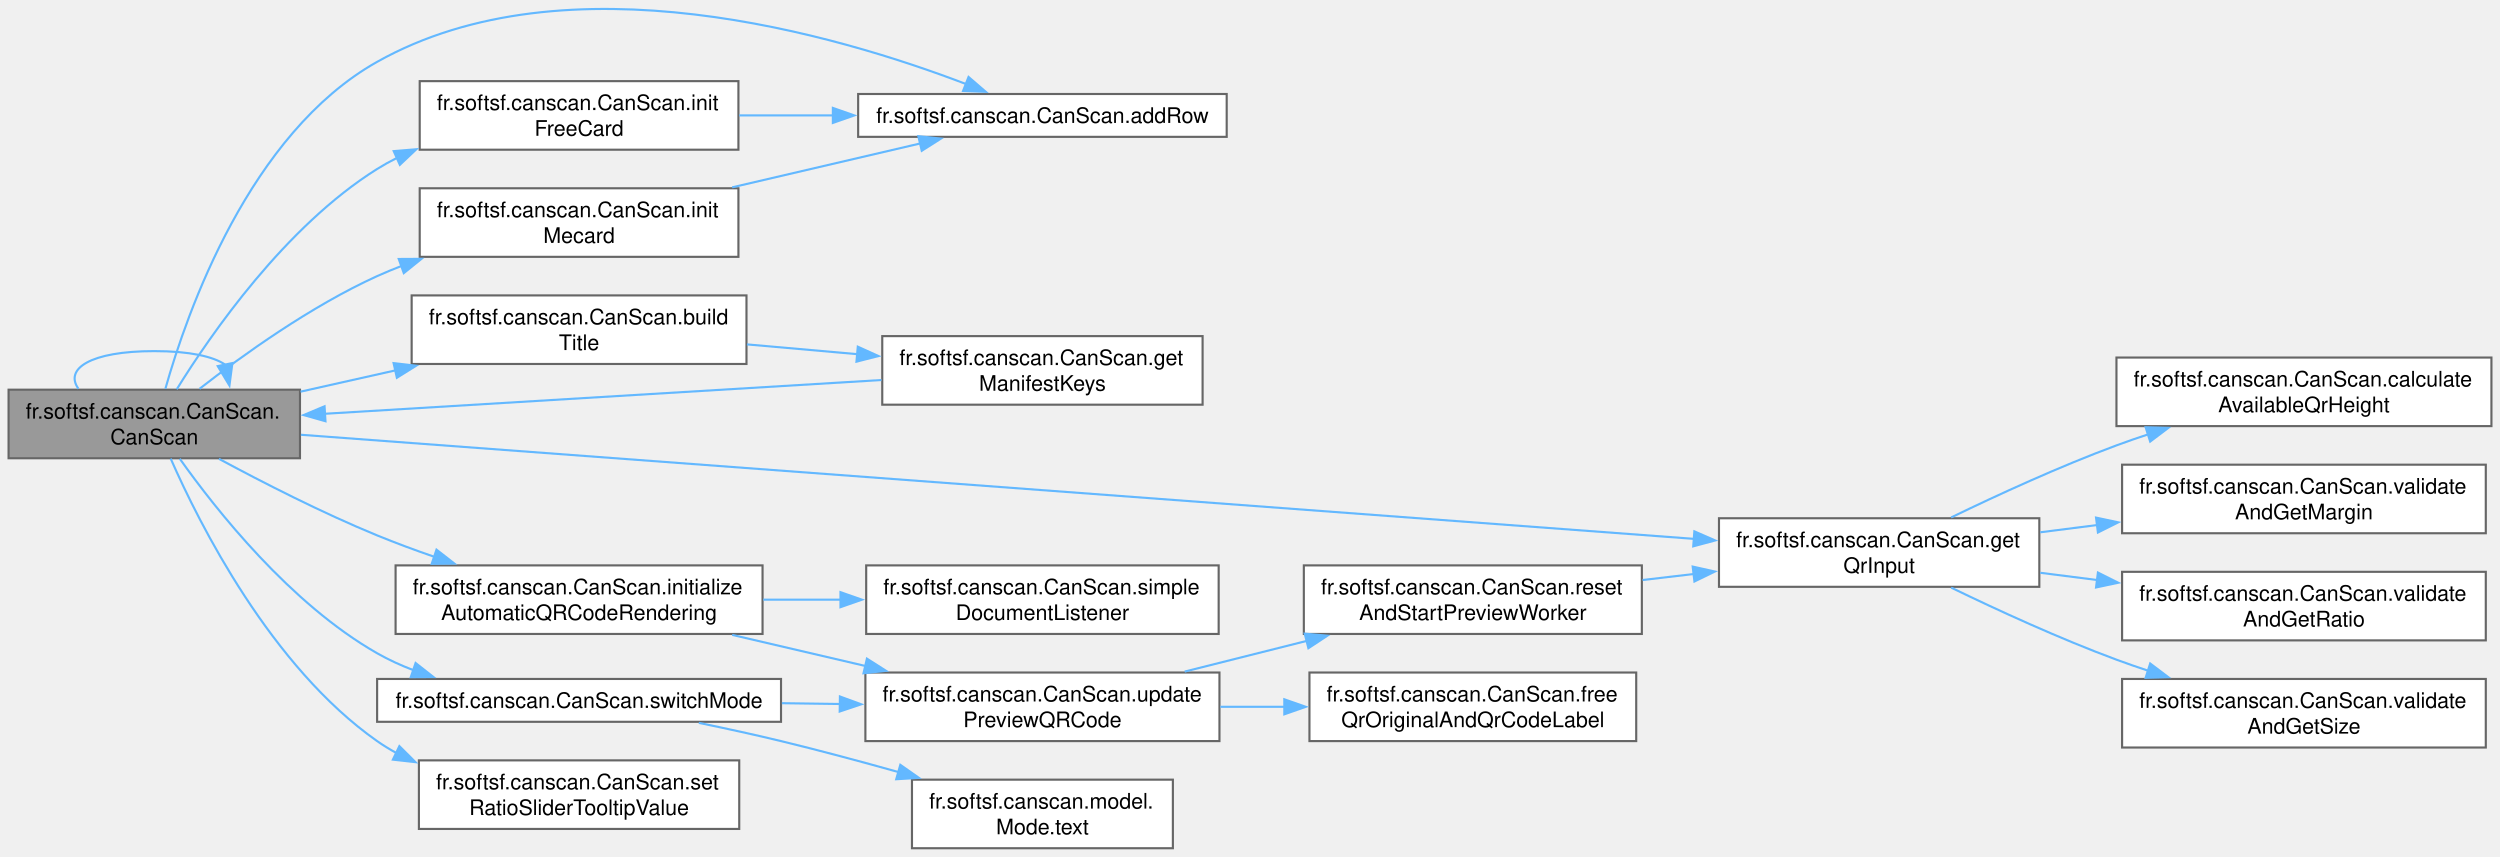
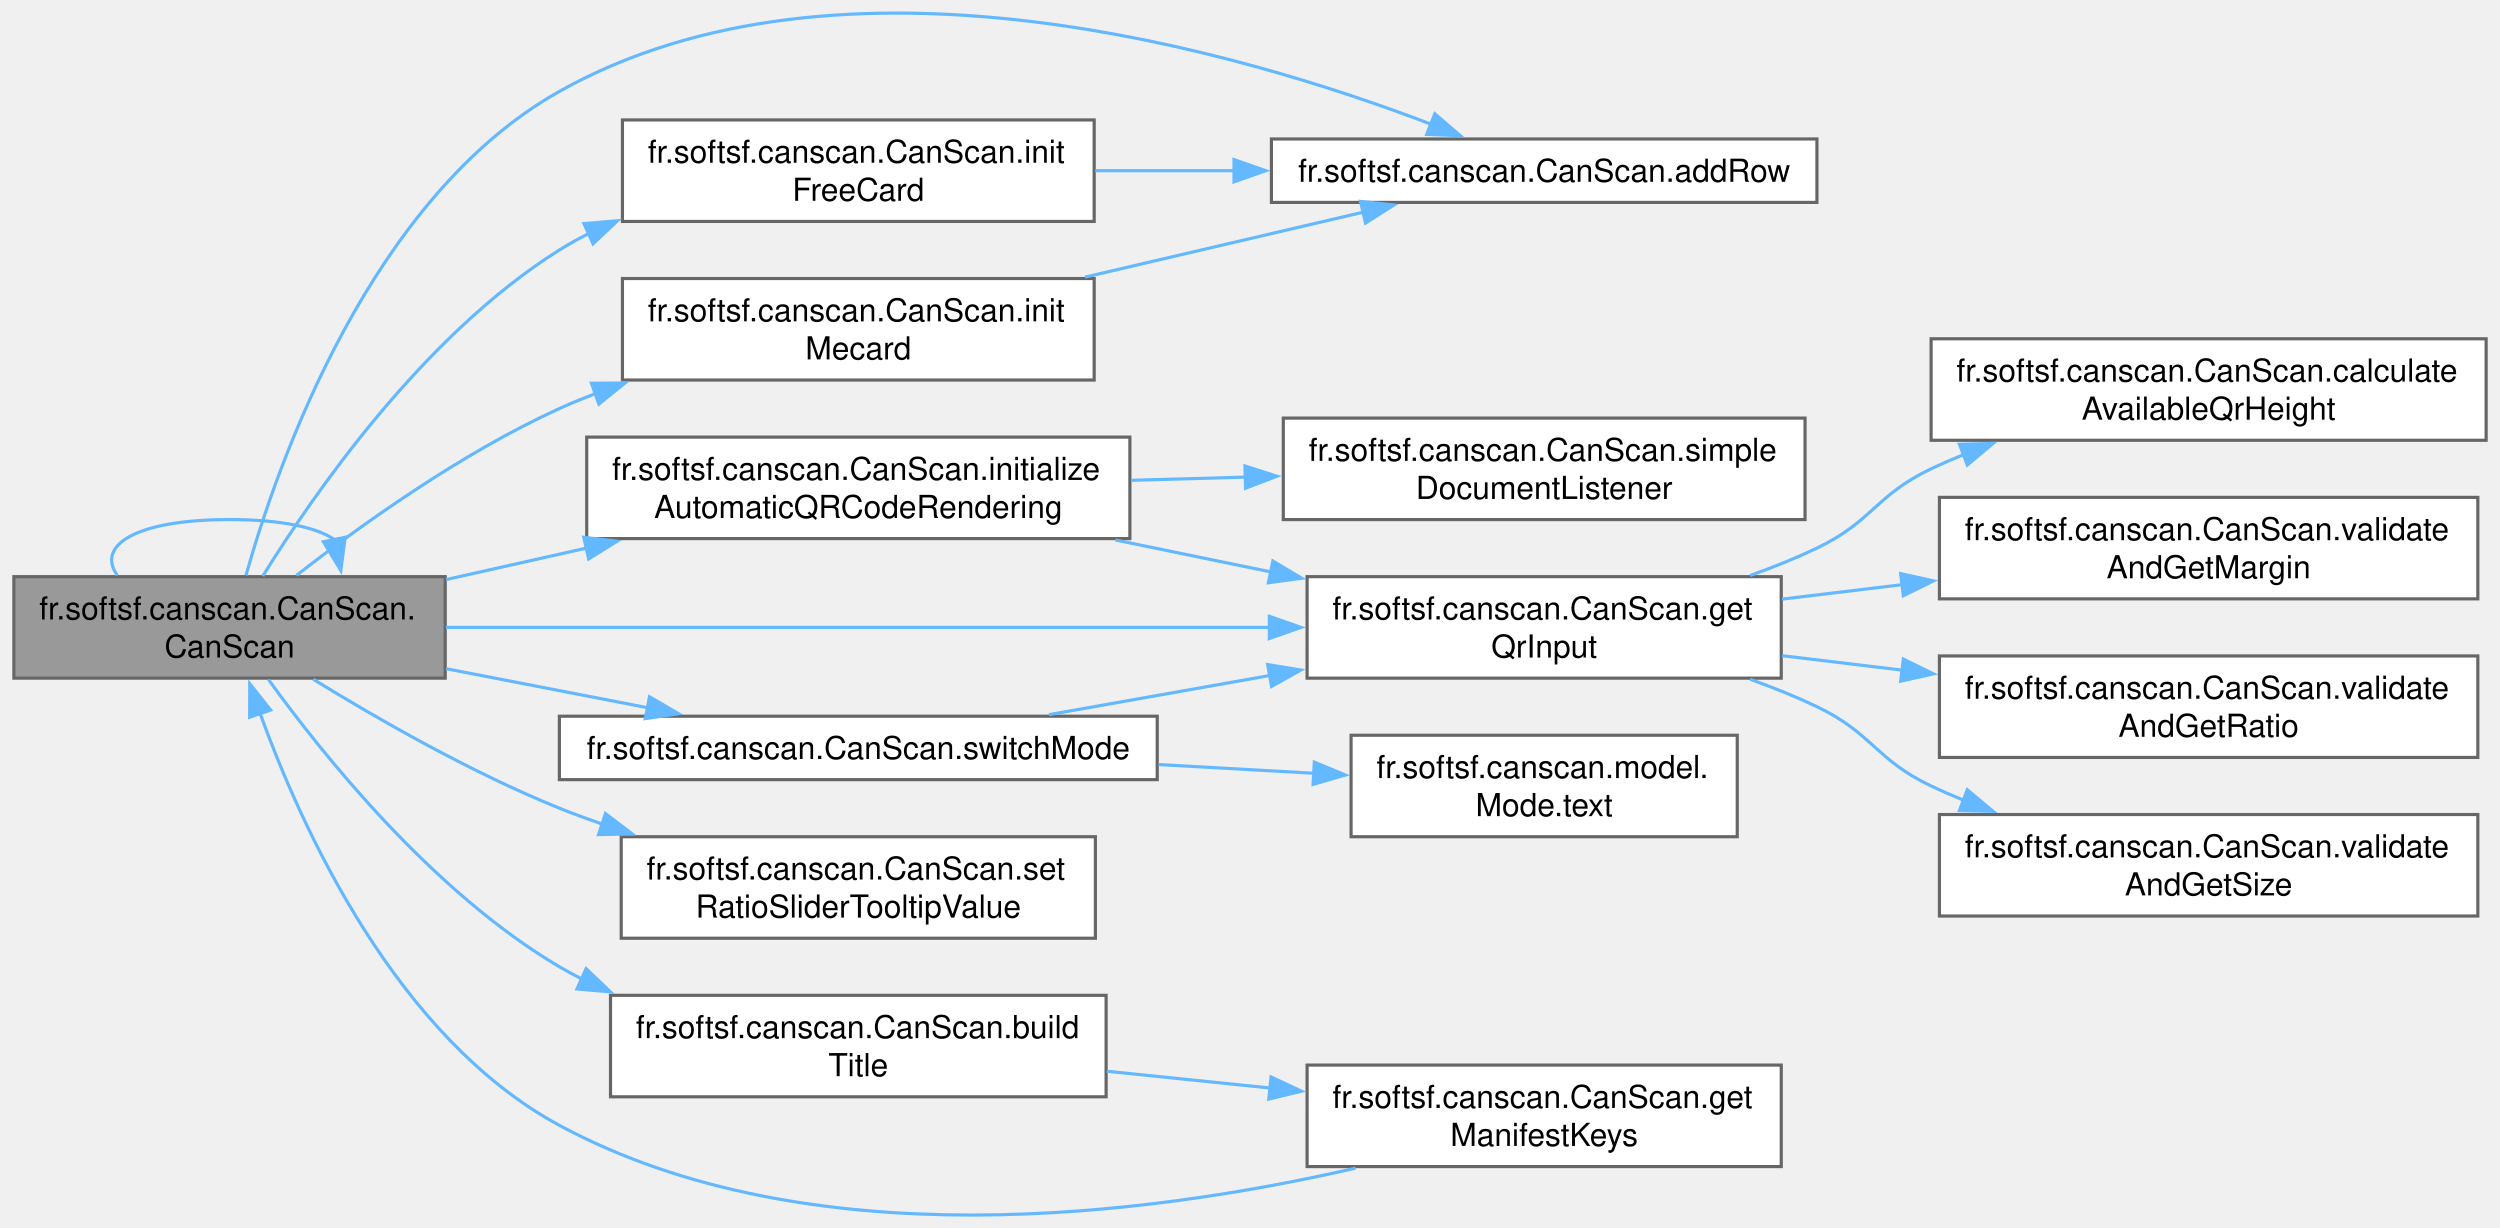
- <svg xmlns="http://www.w3.org/2000/svg" xmlns:xlink="http://www.w3.org/1999/xlink" width="1167pt" height="400pt" viewBox="0.00 0.00 1166.75 399.82">
-   <g id="graph0" class="graph" transform="scale(1 1) rotate(0) translate(4 395.82)">
+ <svg xmlns="http://www.w3.org/2000/svg" xmlns:xlink="http://www.w3.org/1999/xlink" width="788pt" height="387pt" viewBox="0.00 0.00 787.50 387.12">
+   <g id="graph0" class="graph" transform="scale(1 1) rotate(0) translate(4 383.12)">
    <g id="Node000001" class="node">
      <g id="a_Node000001">
        <a xlink:title="Initializes the CanScan GUI.">
-           <polygon fill="#999999" stroke="#666666" points="136,-214 0,-214 0,-182 136,-182 136,-214" />
-           <text text-anchor="start" x="8" y="-200.5" font-family="Helvetica,sans-Serif" font-size="10.00">fr.softsf.canscan.CanScan.</text>
-           <text text-anchor="middle" x="68" y="-188.5" font-family="Helvetica,sans-Serif" font-size="10.00">CanScan</text>
+           <polygon fill="#999999" stroke="#666666" points="136,-201.3 0,-201.3 0,-169.3 136,-169.3 136,-201.3" />
+           <text text-anchor="start" x="8" y="-187.8" font-family="Helvetica,sans-Serif" font-size="10.00">fr.softsf.canscan.CanScan.</text>
+           <text text-anchor="middle" x="68" y="-175.8" font-family="Helvetica,sans-Serif" font-size="10.00">CanScan</text>
        </a>
      </g>
    </g>
    <g id="edge1_Node000001_Node000001" class="edge">
      <g id="a_edge1_Node000001_Node000001">
        <a xlink:title=" ">
-           <path fill="none" stroke="#63b8ff" d="M32.61,-214.44C26,-223.58 37.8,-232 68,-232 84.52,-232 95.53,-229.48 101.04,-225.71" />
-           <polygon fill="#63b8ff" stroke="#63b8ff" points="104.46,-226.43 103.08,-215.92 97.61,-225 104.46,-226.43" />
+           <path fill="none" stroke="#63b8ff" d="M32.61,-201.75C26,-210.89 37.8,-219.3 68,-219.3 84.52,-219.3 95.53,-216.79 101.04,-213.01" />
+           <polygon fill="#63b8ff" stroke="#63b8ff" points="104.46,-213.73 103.08,-203.23 97.61,-212.3 104.46,-213.73" />
        </a>
      </g>
    </g>
    <g id="Node000002" class="node">
      <g id="a_Node000002">
        <a xlink:href="classfr_1_1softsf_1_1canscan_1_1_can_scan.html#a2732ecdc4490a717352975e68fce494c" target="_top" xlink:title="Adds a labeled component row to a panel using GridBagLayout.">
-           <polygon fill="white" stroke="#666666" points="568.5,-352 396.5,-352 396.5,-332 568.5,-332 568.5,-352" />
-           <text text-anchor="middle" x="482.5" y="-338.5" font-family="Helvetica,sans-Serif" font-size="10.00">fr.softsf.canscan.CanScan.addRow</text>
+           <polygon fill="white" stroke="#666666" points="568.5,-339.3 396.5,-339.3 396.5,-319.3 568.5,-319.3 568.5,-339.3" />
+           <text text-anchor="middle" x="482.5" y="-325.8" font-family="Helvetica,sans-Serif" font-size="10.00">fr.softsf.canscan.CanScan.addRow</text>
        </a>
      </g>
    </g>
    <g id="edge2_Node000001_Node000002" class="edge">
      <g id="a_edge2_Node000001_Node000002">
        <a xlink:title=" ">
-           <path fill="none" stroke="#63b8ff" d="M73.18,-214.42C83.21,-249.97 112.38,-333.52 172,-367 260.72,-416.83 386.86,-379.59 447.02,-356.58" />
-           <polygon fill="#63b8ff" stroke="#63b8ff" points="448.02,-359.95 456.05,-353.03 445.46,-353.43 448.02,-359.95" />
+           <path fill="none" stroke="#63b8ff" d="M73.18,-201.73C83.21,-237.27 112.38,-320.82 172,-354.3 260.72,-404.13 386.86,-366.89 447.02,-343.89" />
+           <polygon fill="#63b8ff" stroke="#63b8ff" points="448.02,-347.25 456.05,-340.34 445.46,-340.74 448.02,-347.25" />
        </a>
      </g>
    </g>
    <g id="Node000003" class="node">
      <g id="a_Node000003">
        <a xlink:href="classfr_1_1softsf_1_1canscan_1_1_can_scan.html#ad77dc63cc1aac70e3833d39005d42f25" target="_top" xlink:title="Constructs the application window title using metadata from the version properties.">
-           <polygon fill="white" stroke="#666666" points="344.38,-258 188.12,-258 188.12,-226 344.38,-226 344.38,-258" />
-           <text text-anchor="start" x="196.12" y="-244.5" font-family="Helvetica,sans-Serif" font-size="10.00">fr.softsf.canscan.CanScan.build</text>
-           <text text-anchor="middle" x="266.25" y="-232.5" font-family="Helvetica,sans-Serif" font-size="10.00">Title</text>
+           <polygon fill="white" stroke="#666666" points="344.38,-69.3 188.12,-69.3 188.12,-37.3 344.38,-37.3 344.38,-69.3" />
+           <text text-anchor="start" x="196.12" y="-55.8" font-family="Helvetica,sans-Serif" font-size="10.00">fr.softsf.canscan.CanScan.build</text>
+           <text text-anchor="middle" x="266.25" y="-43.8" font-family="Helvetica,sans-Serif" font-size="10.00">Title</text>
        </a>
      </g>
    </g>
    <g id="edge3_Node000001_Node000003" class="edge">
      <g id="a_edge3_Node000001_Node000003">
        <a xlink:title=" ">
-           <path fill="none" stroke="#63b8ff" d="M136.26,-213.08C150.5,-216.27 165.7,-219.68 180.49,-223" />
-           <polygon fill="#63b8ff" stroke="#63b8ff" points="179.69,-226.4 190.22,-225.18 181.22,-219.57 179.69,-226.4" />
+           <path fill="none" stroke="#63b8ff" d="M80.28,-168.85C97.35,-145.21 132.03,-101.89 172,-78.3 174.31,-76.94 176.7,-75.64 179.15,-74.42" />
+           <polygon fill="#63b8ff" stroke="#63b8ff" points="180.42,-77.69 188.11,-70.39 177.55,-71.3 180.42,-77.69" />
        </a>
      </g>
    </g>
    <g id="Node000005" class="node">
      <g id="a_Node000005">
        <a xlink:href="classfr_1_1softsf_1_1canscan_1_1_can_scan.html#a2d26dcd1ae708eae46dba8952351aa1a" target="_top" xlink:title="Builds and returns a QrInput object containing all current user inputs and settings.">
-           <polygon fill="white" stroke="#666666" points="947.75,-154 798.25,-154 798.25,-122 947.75,-122 947.75,-154" />
-           <text text-anchor="start" x="806.25" y="-140.5" font-family="Helvetica,sans-Serif" font-size="10.00">fr.softsf.canscan.CanScan.get</text>
-           <text text-anchor="middle" x="873" y="-128.5" font-family="Helvetica,sans-Serif" font-size="10.00">QrInput</text>
+           <polygon fill="white" stroke="#666666" points="557.25,-201.3 407.75,-201.3 407.75,-169.3 557.25,-169.3 557.25,-201.3" />
+           <text text-anchor="start" x="415.75" y="-187.8" font-family="Helvetica,sans-Serif" font-size="10.00">fr.softsf.canscan.CanScan.get</text>
+           <text text-anchor="middle" x="482.5" y="-175.8" font-family="Helvetica,sans-Serif" font-size="10.00">QrInput</text>
        </a>
      </g>
    </g>
    <g id="edge6_Node000001_Node000005" class="edge">
      <g id="a_edge6_Node000001_Node000005">
        <a xlink:title=" ">
-           <path fill="none" stroke="#63b8ff" d="M136.43,-192.96C282.15,-182.07 626.21,-156.37 786.74,-144.37" />
-           <polygon fill="#63b8ff" stroke="#63b8ff" points="786.76,-147.88 796.47,-143.64 786.24,-140.9 786.76,-147.88" />
+           <path fill="none" stroke="#63b8ff" d="M136.19,-185.3C207.13,-185.3 319.14,-185.3 396.25,-185.3" />
+           <polygon fill="#63b8ff" stroke="#63b8ff" points="395.85,-188.8 405.85,-185.3 395.85,-181.8 395.85,-188.8" />
        </a>
      </g>
    </g>
    <g id="Node000010" class="node">
      <g id="a_Node000010">
        <a xlink:href="classfr_1_1softsf_1_1canscan_1_1_can_scan.html#addd7b7d7f9cc810756dbbb66218414d4" target="_top" xlink:title="Initializes the FREE mode input panel with a multiline text area for arbitrary text or URLs.">
-           <polygon fill="white" stroke="#666666" points="340.62,-358 191.88,-358 191.88,-326 340.62,-326 340.62,-358" />
-           <text text-anchor="start" x="199.88" y="-344.5" font-family="Helvetica,sans-Serif" font-size="10.00">fr.softsf.canscan.CanScan.init</text>
-           <text text-anchor="middle" x="266.25" y="-332.5" font-family="Helvetica,sans-Serif" font-size="10.00">FreeCard</text>
+           <polygon fill="white" stroke="#666666" points="340.62,-345.3 191.88,-345.3 191.88,-313.3 340.62,-313.3 340.62,-345.3" />
+           <text text-anchor="start" x="199.88" y="-331.8" font-family="Helvetica,sans-Serif" font-size="10.00">fr.softsf.canscan.CanScan.init</text>
+           <text text-anchor="middle" x="266.25" y="-319.8" font-family="Helvetica,sans-Serif" font-size="10.00">FreeCard</text>
        </a>
      </g>
    </g>
    <g id="edge11_Node000001_Node000010" class="edge">
      <g id="a_edge11_Node000001_Node000010">
        <a xlink:title=" ">
-           <path fill="none" stroke="#63b8ff" d="M78.49,-214.19C94.45,-239.97 129.16,-290.16 172,-317 174.96,-318.85 178.05,-320.57 181.24,-322.16" />
-           <polygon fill="#63b8ff" stroke="#63b8ff" points="179.75,-325.33 190.31,-326.21 182.61,-318.94 179.75,-325.33" />
+           <path fill="none" stroke="#63b8ff" d="M78.49,-201.49C94.45,-227.27 129.16,-277.47 172,-304.3 174.96,-306.16 178.05,-307.87 181.24,-309.47" />
+           <polygon fill="#63b8ff" stroke="#63b8ff" points="179.75,-312.63 190.31,-313.51 182.61,-306.24 179.75,-312.63" />
        </a>
      </g>
    </g>
    <g id="Node000011" class="node">
      <g id="a_Node000011">
        <a xlink:href="classfr_1_1softsf_1_1canscan_1_1_can_scan.html#a4047170747f52f54ee69ddbc834c5373" target="_top" xlink:title="Sets up automatic QR code preview updates for all input fields and controls.">
-           <polygon fill="white" stroke="#666666" points="351.88,-132 180.62,-132 180.62,-100 351.88,-100 351.88,-132" />
-           <text text-anchor="start" x="188.62" y="-118.5" font-family="Helvetica,sans-Serif" font-size="10.00">fr.softsf.canscan.CanScan.initialize</text>
-           <text text-anchor="middle" x="266.25" y="-106.5" font-family="Helvetica,sans-Serif" font-size="10.00">AutomaticQRCodeRendering</text>
+           <polygon fill="white" stroke="#666666" points="351.88,-245.3 180.62,-245.3 180.62,-213.3 351.88,-213.3 351.88,-245.3" />
+           <text text-anchor="start" x="188.62" y="-231.8" font-family="Helvetica,sans-Serif" font-size="10.00">fr.softsf.canscan.CanScan.initialize</text>
+           <text text-anchor="middle" x="266.25" y="-219.8" font-family="Helvetica,sans-Serif" font-size="10.00">AutomaticQRCodeRendering</text>
        </a>
      </g>
    </g>
    <g id="edge13_Node000001_Node000011" class="edge">
      <g id="a_edge13_Node000001_Node000011">
        <a xlink:title=" ">
-           <path fill="none" stroke="#63b8ff" d="M98.18,-181.73C118.49,-170.78 146.43,-156.49 172,-146 180.59,-142.47 189.77,-139.09 198.88,-135.94" />
-           <polygon fill="#63b8ff" stroke="#63b8ff" points="199.71,-139.35 208.08,-132.84 197.48,-132.72 199.71,-139.35" />
-         </a>
-       </g>
-     </g>
-     <g id="Node000016" class="node">
-       <g id="a_Node000016">
+           <path fill="none" stroke="#63b8ff" d="M136.26,-200.38C150.5,-203.58 165.7,-206.98 180.49,-210.3" />
+           <polygon fill="#63b8ff" stroke="#63b8ff" points="179.69,-213.71 190.22,-212.48 181.22,-206.88 179.69,-213.71" />
+         </a>
+       </g>
+     </g>
+     <g id="Node000013" class="node">
+       <g id="a_Node000013">
        <a xlink:href="classfr_1_1softsf_1_1canscan_1_1_can_scan.html#ab78c47588f2cb82b4395a1268b3c4ca4" target="_top" xlink:title="Initializes the MECARD input panel with labeled text fields for structured contact information.">
-           <polygon fill="white" stroke="#666666" points="340.62,-308 191.88,-308 191.88,-276 340.62,-276 340.62,-308" />
-           <text text-anchor="start" x="199.88" y="-294.5" font-family="Helvetica,sans-Serif" font-size="10.00">fr.softsf.canscan.CanScan.init</text>
-           <text text-anchor="middle" x="266.25" y="-282.5" font-family="Helvetica,sans-Serif" font-size="10.00">Mecard</text>
-         </a>
-       </g>
-     </g>
-     <g id="edge19_Node000001_Node000016" class="edge">
-       <g id="a_edge19_Node000001_Node000016">
-         <a xlink:title=" ">
-           <path fill="none" stroke="#63b8ff" d="M89.11,-214.41C109.06,-229.96 141.03,-252.94 172,-267 175.73,-268.69 179.6,-270.29 183.54,-271.8" />
-           <polygon fill="#63b8ff" stroke="#63b8ff" points="182.1,-275 192.7,-275.06 184.45,-268.4 182.1,-275" />
-         </a>
-       </g>
-     </g>
-     <g id="Node000017" class="node">
-       <g id="a_Node000017">
+           <polygon fill="white" stroke="#666666" points="340.62,-295.3 191.88,-295.3 191.88,-263.3 340.62,-263.3 340.62,-295.3" />
+           <text text-anchor="start" x="199.88" y="-281.8" font-family="Helvetica,sans-Serif" font-size="10.00">fr.softsf.canscan.CanScan.init</text>
+           <text text-anchor="middle" x="266.25" y="-269.8" font-family="Helvetica,sans-Serif" font-size="10.00">Mecard</text>
+         </a>
+       </g>
+     </g>
+     <g id="edge16_Node000001_Node000013" class="edge">
+       <g id="a_edge16_Node000001_Node000013">
+         <a xlink:title=" ">
+           <path fill="none" stroke="#63b8ff" d="M89.11,-201.72C109.06,-217.26 141.03,-240.25 172,-254.3 175.73,-256 179.6,-257.59 183.54,-259.1" />
+           <polygon fill="#63b8ff" stroke="#63b8ff" points="182.1,-262.3 192.7,-262.36 184.45,-255.71 182.1,-262.3" />
+         </a>
+       </g>
+     </g>
+     <g id="Node000014" class="node">
+       <g id="a_Node000014">
        <a xlink:href="classfr_1_1softsf_1_1canscan_1_1_can_scan.html#abbe4fb71ad979d6affed0b2c9629b832" target="_top" xlink:title="Updates the tooltip of the ratio slider to reflect its current value as a percentage.">
-           <polygon fill="white" stroke="#666666" points="341,-41 191.5,-41 191.5,-9 341,-9 341,-41" />
-           <text text-anchor="start" x="199.5" y="-27.5" font-family="Helvetica,sans-Serif" font-size="10.00">fr.softsf.canscan.CanScan.set</text>
-           <text text-anchor="middle" x="266.25" y="-15.5" font-family="Helvetica,sans-Serif" font-size="10.00">RatioSliderTooltipValue</text>
-         </a>
-       </g>
-     </g>
-     <g id="edge21_Node000001_Node000017" class="edge">
-       <g id="a_edge21_Node000001_Node000017">
-         <a xlink:title=" ">
-           <path fill="none" stroke="#63b8ff" d="M75.66,-181.83C89.12,-151.21 122.56,-84.73 172,-50 174.86,-47.99 177.87,-46.15 180.98,-44.45" />
-           <polygon fill="#63b8ff" stroke="#63b8ff" points="182.39,-47.66 189.89,-40.17 179.36,-41.35 182.39,-47.66" />
-         </a>
-       </g>
-     </g>
-     <g id="Node000018" class="node">
-       <g id="a_Node000018">
+           <polygon fill="white" stroke="#666666" points="341,-119.3 191.5,-119.3 191.5,-87.3 341,-87.3 341,-119.3" />
+           <text text-anchor="start" x="199.5" y="-105.8" font-family="Helvetica,sans-Serif" font-size="10.00">fr.softsf.canscan.CanScan.set</text>
+           <text text-anchor="middle" x="266.25" y="-93.8" font-family="Helvetica,sans-Serif" font-size="10.00">RatioSliderTooltipValue</text>
+         </a>
+       </g>
+     </g>
+     <g id="edge18_Node000001_Node000014" class="edge">
+       <g id="a_edge18_Node000001_Node000014">
+         <a xlink:title=" ">
+           <path fill="none" stroke="#63b8ff" d="M94.38,-168.96C114.72,-156.44 144.33,-139.47 172,-128.3 176.37,-126.54 180.91,-124.86 185.52,-123.27" />
+           <polygon fill="#63b8ff" stroke="#63b8ff" points="186.52,-126.62 194.94,-120.19 184.35,-119.97 186.52,-126.62" />
+         </a>
+       </g>
+     </g>
+     <g id="Node000015" class="node">
+       <g id="a_Node000015">
        <a xlink:href="classfr_1_1softsf_1_1canscan_1_1_can_scan.html#a428c742b098fa27d4c8984c1030c238d" target="_top" xlink:title="Switches the application between MECARD and FREE QR code modes.">
-           <polygon fill="white" stroke="#666666" points="360.5,-79 172,-79 172,-59 360.5,-59 360.5,-79" />
-           <text text-anchor="middle" x="266.25" y="-65.5" font-family="Helvetica,sans-Serif" font-size="10.00">fr.softsf.canscan.CanScan.switchMode</text>
-         </a>
-       </g>
-     </g>
-     <g id="edge22_Node000001_Node000018" class="edge">
-       <g id="a_edge22_Node000001_Node000018">
-         <a xlink:title=" ">
-           <path fill="none" stroke="#63b8ff" d="M79.9,-181.78C96.75,-158.03 131.45,-114.11 172,-91 177.33,-87.96 183.06,-85.34 188.96,-83.09" />
-           <polygon fill="#63b8ff" stroke="#63b8ff" points="189.96,-86.44 198.29,-79.89 187.7,-79.82 189.96,-86.44" />
+           <polygon fill="white" stroke="#666666" points="360.5,-157.3 172,-157.3 172,-137.3 360.5,-137.3 360.5,-157.3" />
+           <text text-anchor="middle" x="266.25" y="-143.8" font-family="Helvetica,sans-Serif" font-size="10.00">fr.softsf.canscan.CanScan.switchMode</text>
+         </a>
+       </g>
+     </g>
+     <g id="edge19_Node000001_Node000015" class="edge">
+       <g id="a_edge19_Node000001_Node000015">
+         <a xlink:title=" ">
+           <path fill="none" stroke="#63b8ff" d="M136.26,-172.28C156.86,-168.29 179.48,-163.91 199.94,-159.95" />
+           <polygon fill="#63b8ff" stroke="#63b8ff" points="200.42,-163.42 209.58,-158.08 199.09,-156.55 200.42,-163.42" />
        </a>
      </g>
    </g>
    <g id="Node000004" class="node">
      <g id="a_Node000004">
        <a xlink:href="classfr_1_1softsf_1_1canscan_1_1_can_scan.html#aefe4d08d96fdc7b2097daf4033bbbb9c" target="_top" xlink:title="Loads application metadata from the version.properties file.">
-           <polygon fill="white" stroke="#666666" points="557.25,-239 407.75,-239 407.75,-207 557.25,-207 557.25,-239" />
-           <text text-anchor="start" x="415.75" y="-225.5" font-family="Helvetica,sans-Serif" font-size="10.00">fr.softsf.canscan.CanScan.get</text>
-           <text text-anchor="middle" x="482.5" y="-213.5" font-family="Helvetica,sans-Serif" font-size="10.00">ManifestKeys</text>
+           <polygon fill="white" stroke="#666666" points="557.25,-47.3 407.75,-47.3 407.75,-15.3 557.25,-15.3 557.25,-47.3" />
+           <text text-anchor="start" x="415.75" y="-33.8" font-family="Helvetica,sans-Serif" font-size="10.00">fr.softsf.canscan.CanScan.get</text>
+           <text text-anchor="middle" x="482.5" y="-21.8" font-family="Helvetica,sans-Serif" font-size="10.00">ManifestKeys</text>
        </a>
      </g>
    </g>
    <g id="edge4_Node000003_Node000004" class="edge">
      <g id="a_edge4_Node000003_Node000004">
        <a xlink:title=" ">
-           <path fill="none" stroke="#63b8ff" d="M344.6,-235.14C361.41,-233.65 379.29,-232.06 396.38,-230.55" />
-           <polygon fill="#63b8ff" stroke="#63b8ff" points="396.33,-234.07 405.98,-229.7 395.71,-227.09 396.33,-234.07" />
+           <path fill="none" stroke="#63b8ff" d="M344.6,-45.36C361.41,-43.63 379.29,-41.8 396.38,-40.04" />
+           <polygon fill="#63b8ff" stroke="#63b8ff" points="396.39,-43.56 405.98,-39.06 395.68,-36.6 396.39,-43.56" />
        </a>
      </g>
    </g>
    <g id="edge5_Node000004_Node000001" class="edge">
      <g id="a_edge5_Node000004_Node000001">
        <a xlink:title=" ">
-           <path fill="none" stroke="#63b8ff" d="M407.36,-218.51C334.02,-214.06 222.2,-207.28 147.41,-202.75" />
-           <polygon fill="#63b8ff" stroke="#63b8ff" points="147.9,-199.28 137.7,-202.16 147.47,-206.26 147.9,-199.28" />
+           <path fill="none" stroke="#63b8ff" d="M423.04,-14.81C357.65,0.19 250.61,14.14 172,-28.3 120.79,-55.95 90.91,-121.4 77.52,-158.47" />
+           <polygon fill="#63b8ff" stroke="#63b8ff" points="74.34,-156.97 74.38,-167.56 80.95,-159.25 74.34,-156.97" />
        </a>
      </g>
    </g>
    <g id="Node000006" class="node">
      <g id="a_Node000006">
        <a xlink:href="classfr_1_1softsf_1_1canscan_1_1_can_scan.html#a22606ca129489c778fbbe17cb8b70697" target="_top" xlink:title="Calculates the available height for QR code rendering.">
-           <polygon fill="white" stroke="#666666" points="1158.75,-229 983.75,-229 983.75,-197 1158.75,-197 1158.75,-229" />
-           <text text-anchor="start" x="991.75" y="-215.5" font-family="Helvetica,sans-Serif" font-size="10.00">fr.softsf.canscan.CanScan.calculate</text>
-           <text text-anchor="middle" x="1071.25" y="-203.5" font-family="Helvetica,sans-Serif" font-size="10.00">AvailableQrHeight</text>
+           <polygon fill="white" stroke="#666666" points="779.5,-276.3 604.5,-276.3 604.5,-244.3 779.5,-244.3 779.5,-276.3" />
+           <text text-anchor="start" x="612.5" y="-262.8" font-family="Helvetica,sans-Serif" font-size="10.00">fr.softsf.canscan.CanScan.calculate</text>
+           <text text-anchor="middle" x="692" y="-250.8" font-family="Helvetica,sans-Serif" font-size="10.00">AvailableQrHeight</text>
        </a>
      </g>
    </g>
    <g id="edge7_Node000005_Node000006" class="edge">
      <g id="a_edge7_Node000005_Node000006">
        <a xlink:title=" ">
-           <path fill="none" stroke="#63b8ff" d="M906.61,-154.38C928.17,-164.82 957.24,-178.19 983.75,-188 988.62,-189.8 993.69,-191.56 998.82,-193.25" />
-           <polygon fill="#63b8ff" stroke="#63b8ff" points="997.36,-196.46 1007.95,-196.17 999.49,-189.79 997.36,-196.46" />
+           <path fill="none" stroke="#63b8ff" d="M547.47,-201.68C554.69,-204.24 561.84,-207.12 568.5,-210.3 586.07,-218.72 586.91,-226.93 604.5,-235.3 607.82,-236.88 611.25,-238.38 614.76,-239.8" />
+           <polygon fill="#63b8ff" stroke="#63b8ff" points="613.43,-243.04 624.03,-243.3 615.91,-236.49 613.43,-243.04" />
        </a>
      </g>
    </g>
    <g id="Node000007" class="node">
      <g id="a_Node000007">
        <a xlink:href="classfr_1_1softsf_1_1canscan_1_1_can_scan.html#a4e67b1b5c764e72414a5c0f387810f5c" target="_top" xlink:title="Validates and returns the current QR code margin from the margin slider.">
-           <polygon fill="white" stroke="#666666" points="1156.12,-179 986.38,-179 986.38,-147 1156.12,-147 1156.12,-179" />
-           <text text-anchor="start" x="994.38" y="-165.5" font-family="Helvetica,sans-Serif" font-size="10.00">fr.softsf.canscan.CanScan.validate</text>
-           <text text-anchor="middle" x="1071.25" y="-153.5" font-family="Helvetica,sans-Serif" font-size="10.00">AndGetMargin</text>
+           <polygon fill="white" stroke="#666666" points="776.88,-226.3 607.12,-226.3 607.12,-194.3 776.88,-194.3 776.88,-226.3" />
+           <text text-anchor="start" x="615.12" y="-212.8" font-family="Helvetica,sans-Serif" font-size="10.00">fr.softsf.canscan.CanScan.validate</text>
+           <text text-anchor="middle" x="692" y="-200.8" font-family="Helvetica,sans-Serif" font-size="10.00">AndGetMargin</text>
        </a>
      </g>
    </g>
    <g id="edge8_Node000005_Node000007" class="edge">
      <g id="a_edge8_Node000005_Node000007">
        <a xlink:title=" ">
-           <path fill="none" stroke="#63b8ff" d="M948.19,-147.45C956.89,-148.56 965.86,-149.7 974.8,-150.84" />
-           <polygon fill="#63b8ff" stroke="#63b8ff" points="974.22,-154.3 984.58,-152.09 975.1,-147.35 974.22,-154.3" />
+           <path fill="none" stroke="#63b8ff" d="M557.53,-194.22C569.87,-195.71 582.81,-197.27 595.59,-198.81" />
+           <polygon fill="#63b8ff" stroke="#63b8ff" points="594.9,-202.25 605.25,-199.97 595.74,-195.3 594.9,-202.25" />
        </a>
      </g>
    </g>
    <g id="Node000008" class="node">
      <g id="a_Node000008">
        <a xlink:href="classfr_1_1softsf_1_1canscan_1_1_can_scan.html#a9e8188875168199cde065113ae2a393d" target="_top" xlink:title="Validates and returns the current image-to-QR ratio from the ratio slider.">
-           <polygon fill="white" stroke="#666666" points="1156.12,-129 986.38,-129 986.38,-97 1156.12,-97 1156.12,-129" />
-           <text text-anchor="start" x="994.38" y="-115.5" font-family="Helvetica,sans-Serif" font-size="10.00">fr.softsf.canscan.CanScan.validate</text>
-           <text text-anchor="middle" x="1071.25" y="-103.5" font-family="Helvetica,sans-Serif" font-size="10.00">AndGetRatio</text>
+           <polygon fill="white" stroke="#666666" points="776.88,-176.3 607.12,-176.3 607.12,-144.3 776.88,-144.3 776.88,-176.3" />
+           <text text-anchor="start" x="615.12" y="-162.8" font-family="Helvetica,sans-Serif" font-size="10.00">fr.softsf.canscan.CanScan.validate</text>
+           <text text-anchor="middle" x="692" y="-150.8" font-family="Helvetica,sans-Serif" font-size="10.00">AndGetRatio</text>
        </a>
      </g>
    </g>
    <g id="edge9_Node000005_Node000008" class="edge">
      <g id="a_edge9_Node000005_Node000008">
        <a xlink:title=" ">
-           <path fill="none" stroke="#63b8ff" d="M948.19,-128.55C956.89,-127.44 965.86,-126.3 974.8,-125.16" />
-           <polygon fill="#63b8ff" stroke="#63b8ff" points="975.1,-128.65 984.58,-123.91 974.22,-121.7 975.1,-128.65" />
+           <path fill="none" stroke="#63b8ff" d="M557.53,-176.38C569.87,-174.9 582.81,-173.34 595.59,-171.8" />
+           <polygon fill="#63b8ff" stroke="#63b8ff" points="595.74,-175.31 605.25,-170.64 594.9,-168.36 595.74,-175.31" />
        </a>
      </g>
    </g>
    <g id="Node000009" class="node">
      <g id="a_Node000009">
        <a xlink:href="classfr_1_1softsf_1_1canscan_1_1_can_scan.html#a6d139bb8d0a3c7081096c8956189b684" target="_top" xlink:title="Validates and returns the QR code size from the corresponding text field.">
-           <polygon fill="white" stroke="#666666" points="1156.12,-79 986.38,-79 986.38,-47 1156.12,-47 1156.12,-79" />
-           <text text-anchor="start" x="994.38" y="-65.5" font-family="Helvetica,sans-Serif" font-size="10.00">fr.softsf.canscan.CanScan.validate</text>
-           <text text-anchor="middle" x="1071.25" y="-53.5" font-family="Helvetica,sans-Serif" font-size="10.00">AndGetSize</text>
+           <polygon fill="white" stroke="#666666" points="776.88,-126.3 607.12,-126.3 607.12,-94.3 776.88,-94.3 776.88,-126.3" />
+           <text text-anchor="start" x="615.12" y="-112.8" font-family="Helvetica,sans-Serif" font-size="10.00">fr.softsf.canscan.CanScan.validate</text>
+           <text text-anchor="middle" x="692" y="-100.8" font-family="Helvetica,sans-Serif" font-size="10.00">AndGetSize</text>
        </a>
      </g>
    </g>
    <g id="edge10_Node000005_Node000009" class="edge">
      <g id="a_edge10_Node000005_Node000009">
        <a xlink:title=" ">
-           <path fill="none" stroke="#63b8ff" d="M906.61,-121.62C928.17,-111.18 957.24,-97.81 983.75,-88 988.62,-86.2 993.69,-84.44 998.82,-82.75" />
-           <polygon fill="#63b8ff" stroke="#63b8ff" points="999.49,-86.21 1007.95,-79.83 997.36,-79.54 999.49,-86.21" />
+           <path fill="none" stroke="#63b8ff" d="M547.47,-168.93C554.69,-166.36 561.84,-163.49 568.5,-160.3 586.07,-151.89 586.91,-143.67 604.5,-135.3 607.82,-133.72 611.25,-132.23 614.76,-130.8" />
+           <polygon fill="#63b8ff" stroke="#63b8ff" points="615.91,-134.11 624.03,-127.31 613.43,-127.56 615.91,-134.11" />
        </a>
      </g>
    </g>
    <g id="edge12_Node000010_Node000002" class="edge">
      <g id="a_edge12_Node000010_Node000002">
        <a xlink:title=" ">
-           <path fill="none" stroke="#63b8ff" d="M340.98,-342C355.16,-342 370.21,-342 384.98,-342" />
-           <polygon fill="#63b8ff" stroke="#63b8ff" points="384.7,-345.5 394.7,-342 384.7,-338.5 384.7,-345.5" />
+           <path fill="none" stroke="#63b8ff" d="M340.98,-329.3C355.16,-329.3 370.21,-329.3 384.98,-329.3" />
+           <polygon fill="#63b8ff" stroke="#63b8ff" points="384.7,-332.8 394.7,-329.3 384.7,-325.8 384.7,-332.8" />
+         </a>
+       </g>
+     </g>
+     <g id="edge14_Node000011_Node000005" class="edge">
+       <g id="a_edge14_Node000011_Node000005">
+         <a xlink:title=" ">
+           <path fill="none" stroke="#63b8ff" d="M347.33,-212.86C363.36,-209.56 380.26,-206.09 396.45,-202.77" />
+           <polygon fill="#63b8ff" stroke="#63b8ff" points="396.96,-206.24 406.05,-200.8 395.55,-199.38 396.96,-206.24" />
        </a>
      </g>
    </g>
    <g id="Node000012" class="node">
      <g id="a_Node000012">
        <a xlink:href="classfr_1_1softsf_1_1canscan_1_1_can_scan.html#a9856545d05ef553c8dfddd95a850a360" target="_top" xlink:title="Creates a minimal DocumentListener that executes the given action on any document change.">
-           <polygon fill="white" stroke="#666666" points="564.75,-132 400.25,-132 400.25,-100 564.75,-100 564.75,-132" />
-           <text text-anchor="start" x="408.25" y="-118.5" font-family="Helvetica,sans-Serif" font-size="10.00">fr.softsf.canscan.CanScan.simple</text>
-           <text text-anchor="middle" x="482.5" y="-106.5" font-family="Helvetica,sans-Serif" font-size="10.00">DocumentListener</text>
-         </a>
-       </g>
-     </g>
-     <g id="edge14_Node000011_Node000012" class="edge">
-       <g id="a_edge14_Node000011_Node000012">
-         <a xlink:title=" ">
-           <path fill="none" stroke="#63b8ff" d="M352.23,-116C364.1,-116 376.34,-116 388.35,-116" />
-           <polygon fill="#63b8ff" stroke="#63b8ff" points="388.25,-119.5 398.25,-116 388.25,-112.5 388.25,-119.5" />
-         </a>
-       </g>
-     </g>
-     <g id="Node000013" class="node">
-       <g id="a_Node000013">
-         <a xlink:href="classfr_1_1softsf_1_1canscan_1_1_can_scan.html#a9ac2e28615c970404a4408245e62a6fc" target="_top" xlink:title="Schedules a debounced QR code preview update based on the current input and settings.">
-           <polygon fill="white" stroke="#666666" points="565.12,-82 399.88,-82 399.88,-50 565.12,-50 565.12,-82" />
-           <text text-anchor="start" x="407.88" y="-68.5" font-family="Helvetica,sans-Serif" font-size="10.00">fr.softsf.canscan.CanScan.update</text>
-           <text text-anchor="middle" x="482.5" y="-56.5" font-family="Helvetica,sans-Serif" font-size="10.00">PreviewQRCode</text>
-         </a>
-       </g>
-     </g>
-     <g id="edge15_Node000011_Node000013" class="edge">
-       <g id="a_edge15_Node000011_Node000013">
-         <a xlink:title=" ">
-           <path fill="none" stroke="#63b8ff" d="M337.7,-99.56C357.56,-94.92 379.34,-89.84 399.8,-85.07" />
-           <polygon fill="#63b8ff" stroke="#63b8ff" points="400.59,-88.48 409.53,-82.79 399,-81.66 400.59,-88.48" />
-         </a>
-       </g>
-     </g>
-     <g id="Node000014" class="node">
-       <g id="a_Node000014">
-         <a xlink:href="classfr_1_1softsf_1_1canscan_1_1_can_scan.html#aba5b2671745886284c444b8e3bec80e2" target="_top" xlink:title="Frees the QR code image and its label icon to release memory.">
-           <polygon fill="white" stroke="#666666" points="759.62,-82 607.12,-82 607.12,-50 759.62,-50 759.62,-82" />
-           <text text-anchor="start" x="615.12" y="-68.5" font-family="Helvetica,sans-Serif" font-size="10.00">fr.softsf.canscan.CanScan.free</text>
-           <text text-anchor="middle" x="683.38" y="-56.5" font-family="Helvetica,sans-Serif" font-size="10.00">QrOriginalAndQrCodeLabel</text>
-         </a>
-       </g>
-     </g>
-     <g id="edge16_Node000013_Node000014" class="edge">
-       <g id="a_edge16_Node000013_Node000014">
-         <a xlink:title=" ">
-           <path fill="none" stroke="#63b8ff" d="M565.54,-66C575.49,-66 585.68,-66 595.69,-66" />
-           <polygon fill="#63b8ff" stroke="#63b8ff" points="595.39,-69.5 605.39,-66 595.39,-62.5 595.39,-69.5" />
-         </a>
-       </g>
-     </g>
-     <g id="Node000015" class="node">
-       <g id="a_Node000015">
-         <a xlink:href="classfr_1_1softsf_1_1canscan_1_1_can_scan.html#a42d6a5e11bc8f147bed036366316564f" target="_top" xlink:title="Clears the current QR code display and starts a background worker to generate a new preview.">
-           <polygon fill="white" stroke="#666666" points="762.25,-132 604.5,-132 604.5,-100 762.25,-100 762.25,-132" />
-           <text text-anchor="start" x="612.5" y="-118.5" font-family="Helvetica,sans-Serif" font-size="10.00">fr.softsf.canscan.CanScan.reset</text>
-           <text text-anchor="middle" x="683.38" y="-106.5" font-family="Helvetica,sans-Serif" font-size="10.00">AndStartPreviewWorker</text>
-         </a>
-       </g>
-     </g>
-     <g id="edge17_Node000013_Node000015" class="edge">
-       <g id="a_edge17_Node000013_Node000015">
-         <a xlink:title=" ">
-           <path fill="none" stroke="#63b8ff" d="M548.89,-82.44C567.16,-87.03 587.17,-92.06 606.01,-96.8" />
-           <polygon fill="#63b8ff" stroke="#63b8ff" points="604.92,-100.14 615.47,-99.18 606.63,-93.35 604.92,-100.14" />
-         </a>
-       </g>
-     </g>
-     <g id="edge18_Node000015_Node000005" class="edge">
-       <g id="a_edge18_Node000015_Node000005">
-         <a xlink:title=" ">
-           <path fill="none" stroke="#63b8ff" d="M762.59,-125.17C770.51,-126.1 778.59,-127.05 786.59,-127.99" />
-           <polygon fill="#63b8ff" stroke="#63b8ff" points="785.98,-131.44 796.32,-129.13 786.79,-124.49 785.98,-131.44" />
-         </a>
-       </g>
-     </g>
-     <g id="edge20_Node000016_Node000002" class="edge">
-       <g id="a_edge20_Node000016_Node000002">
-         <a xlink:title=" ">
-           <path fill="none" stroke="#63b8ff" d="M337.7,-308.44C366.19,-315.09 398.62,-322.66 425.47,-328.92" />
-           <polygon fill="#63b8ff" stroke="#63b8ff" points="424.59,-332.31 435.13,-331.18 426.18,-325.5 424.59,-332.31" />
-         </a>
-       </g>
-     </g>
-     <g id="edge24_Node000018_Node000013" class="edge">
-       <g id="a_edge24_Node000018_Node000013">
-         <a xlink:title=" ">
-           <path fill="none" stroke="#63b8ff" d="M360.91,-67.69C369.94,-67.56 379.09,-67.43 388.12,-67.31" />
-           <polygon fill="#63b8ff" stroke="#63b8ff" points="387.99,-70.81 397.94,-67.17 387.89,-63.81 387.99,-70.81" />
-         </a>
-       </g>
-     </g>
-     <g id="Node000019" class="node">
-       <g id="a_Node000019">
+           <polygon fill="white" stroke="#666666" points="564.75,-251.3 400.25,-251.3 400.25,-219.3 564.75,-219.3 564.75,-251.3" />
+           <text text-anchor="start" x="408.25" y="-237.8" font-family="Helvetica,sans-Serif" font-size="10.00">fr.softsf.canscan.CanScan.simple</text>
+           <text text-anchor="middle" x="482.5" y="-225.8" font-family="Helvetica,sans-Serif" font-size="10.00">DocumentListener</text>
+         </a>
+       </g>
+     </g>
+     <g id="edge15_Node000011_Node000012" class="edge">
+       <g id="a_edge15_Node000011_Node000012">
+         <a xlink:title=" ">
+           <path fill="none" stroke="#63b8ff" d="M352.23,-231.68C364.1,-232.02 376.34,-232.36 388.35,-232.69" />
+           <polygon fill="#63b8ff" stroke="#63b8ff" points="388.16,-236.19 398.25,-232.97 388.35,-229.19 388.16,-236.19" />
+         </a>
+       </g>
+     </g>
+     <g id="edge17_Node000013_Node000002" class="edge">
+       <g id="a_edge17_Node000013_Node000002">
+         <a xlink:title=" ">
+           <path fill="none" stroke="#63b8ff" d="M337.7,-295.74C366.19,-302.39 398.62,-309.96 425.47,-316.23" />
+           <polygon fill="#63b8ff" stroke="#63b8ff" points="424.59,-319.62 435.13,-318.48 426.18,-312.8 424.59,-319.62" />
+         </a>
+       </g>
+     </g>
+     <g id="edge20_Node000015_Node000005" class="edge">
+       <g id="a_edge20_Node000015_Node000005">
+         <a xlink:title=" ">
+           <path fill="none" stroke="#63b8ff" d="M326.36,-157.79C347.86,-161.6 372.62,-165.99 395.95,-170.13" />
+           <polygon fill="#63b8ff" stroke="#63b8ff" points="395.32,-173.57 405.78,-171.87 396.54,-166.68 395.32,-173.57" />
+         </a>
+       </g>
+     </g>
+     <g id="Node000016" class="node">
+       <g id="a_Node000016">
        <a xlink:href="enumfr_1_1softsf_1_1canscan_1_1model_1_1_mode.html#a16a898a11ca939056bd7b275f11ea54c" target="_top" xlink:title="Returns the name of the mode as a string.">
-           <polygon fill="white" stroke="#666666" points="543.38,-32 421.62,-32 421.62,0 543.38,0 543.38,-32" />
-           <text text-anchor="start" x="429.62" y="-18.5" font-family="Helvetica,sans-Serif" font-size="10.00">fr.softsf.canscan.model.</text>
-           <text text-anchor="middle" x="482.5" y="-6.5" font-family="Helvetica,sans-Serif" font-size="10.00">Mode.text</text>
-         </a>
-       </g>
-     </g>
-     <g id="edge23_Node000018_Node000019" class="edge">
-       <g id="a_edge23_Node000018_Node000019">
-         <a xlink:title=" ">
-           <path fill="none" stroke="#63b8ff" d="M322.13,-58.51C334.77,-55.9 348.14,-52.99 360.5,-50 378.41,-45.66 397.68,-40.49 415.46,-35.5" />
-           <polygon fill="#63b8ff" stroke="#63b8ff" points="416.18,-38.93 424.85,-32.84 414.27,-32.2 416.18,-38.93" />
+           <polygon fill="white" stroke="#666666" points="543.38,-151.3 421.62,-151.3 421.62,-119.3 543.38,-119.3 543.38,-151.3" />
+           <text text-anchor="start" x="429.62" y="-137.8" font-family="Helvetica,sans-Serif" font-size="10.00">fr.softsf.canscan.model.</text>
+           <text text-anchor="middle" x="482.5" y="-125.8" font-family="Helvetica,sans-Serif" font-size="10.00">Mode.text</text>
+         </a>
+       </g>
+     </g>
+     <g id="edge21_Node000015_Node000016" class="edge">
+       <g id="a_edge21_Node000015_Node000016">
+         <a xlink:title=" ">
+           <path fill="none" stroke="#63b8ff" d="M360.91,-142.06C377.4,-141.13 394.33,-140.19 410.08,-139.3" />
+           <polygon fill="#63b8ff" stroke="#63b8ff" points="410.03,-142.81 419.82,-138.76 409.64,-135.82 410.03,-142.81" />
        </a>
      </g>
    </g>
  </g>
</svg>
